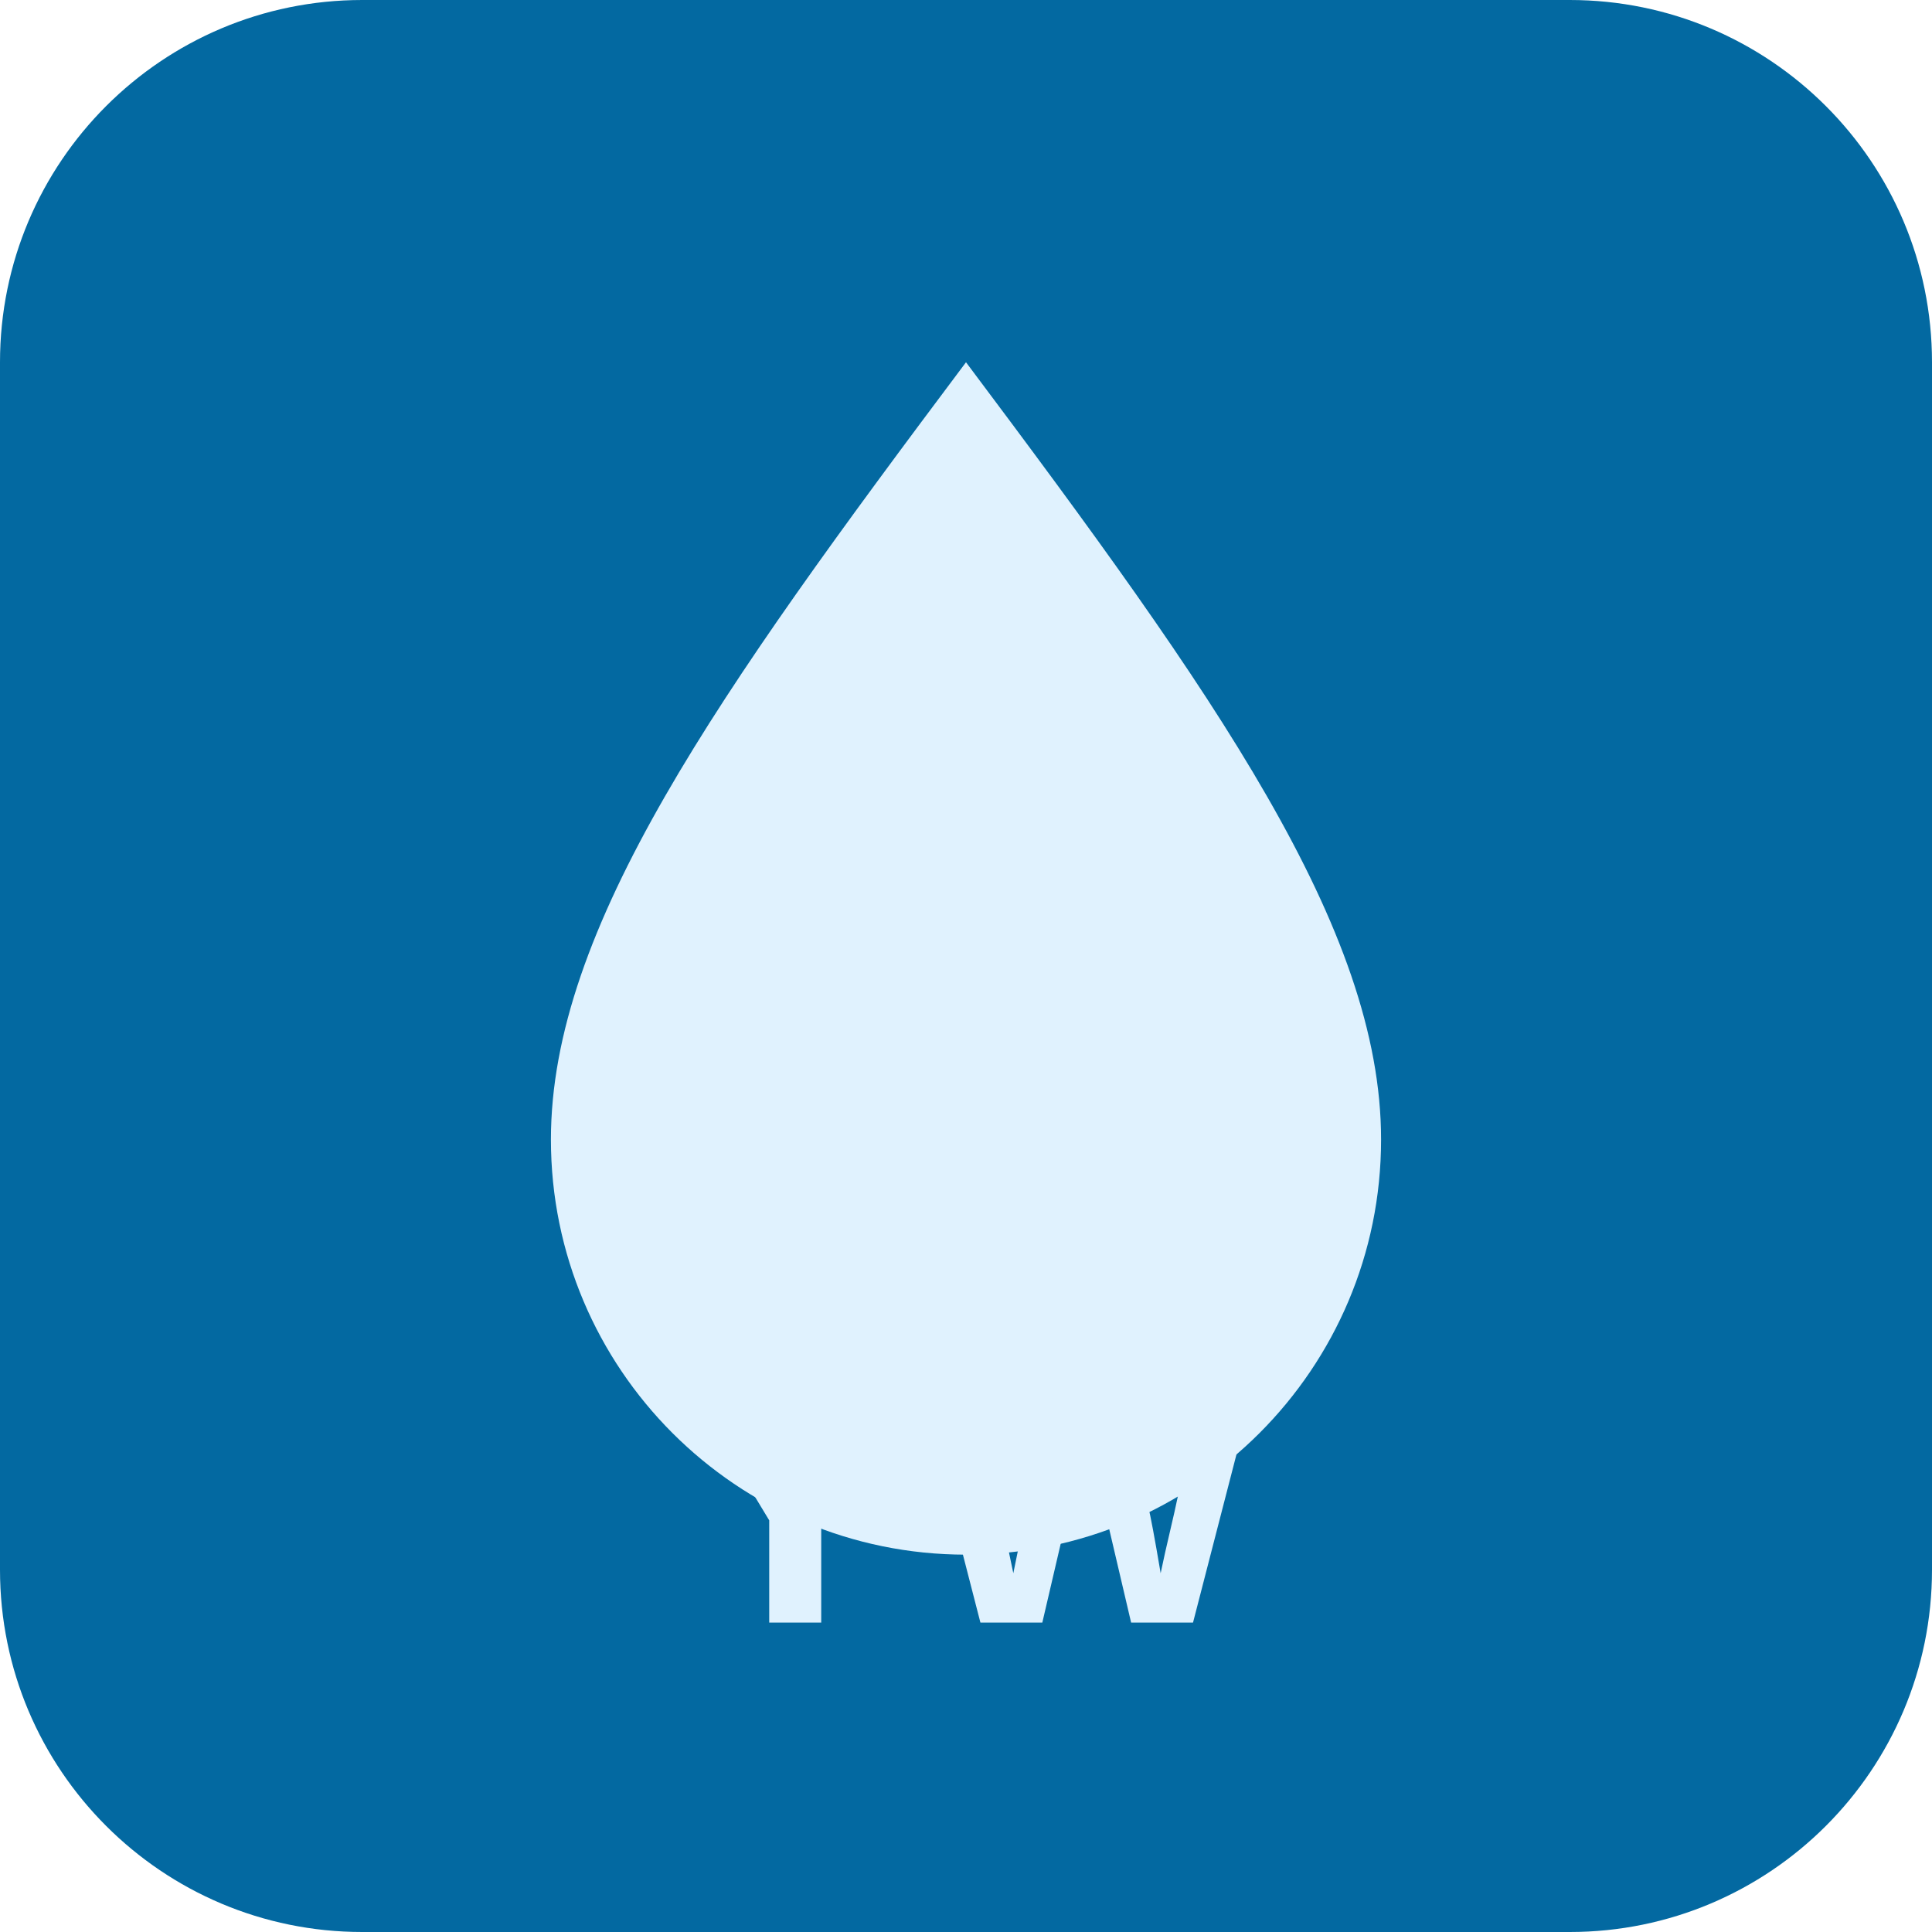
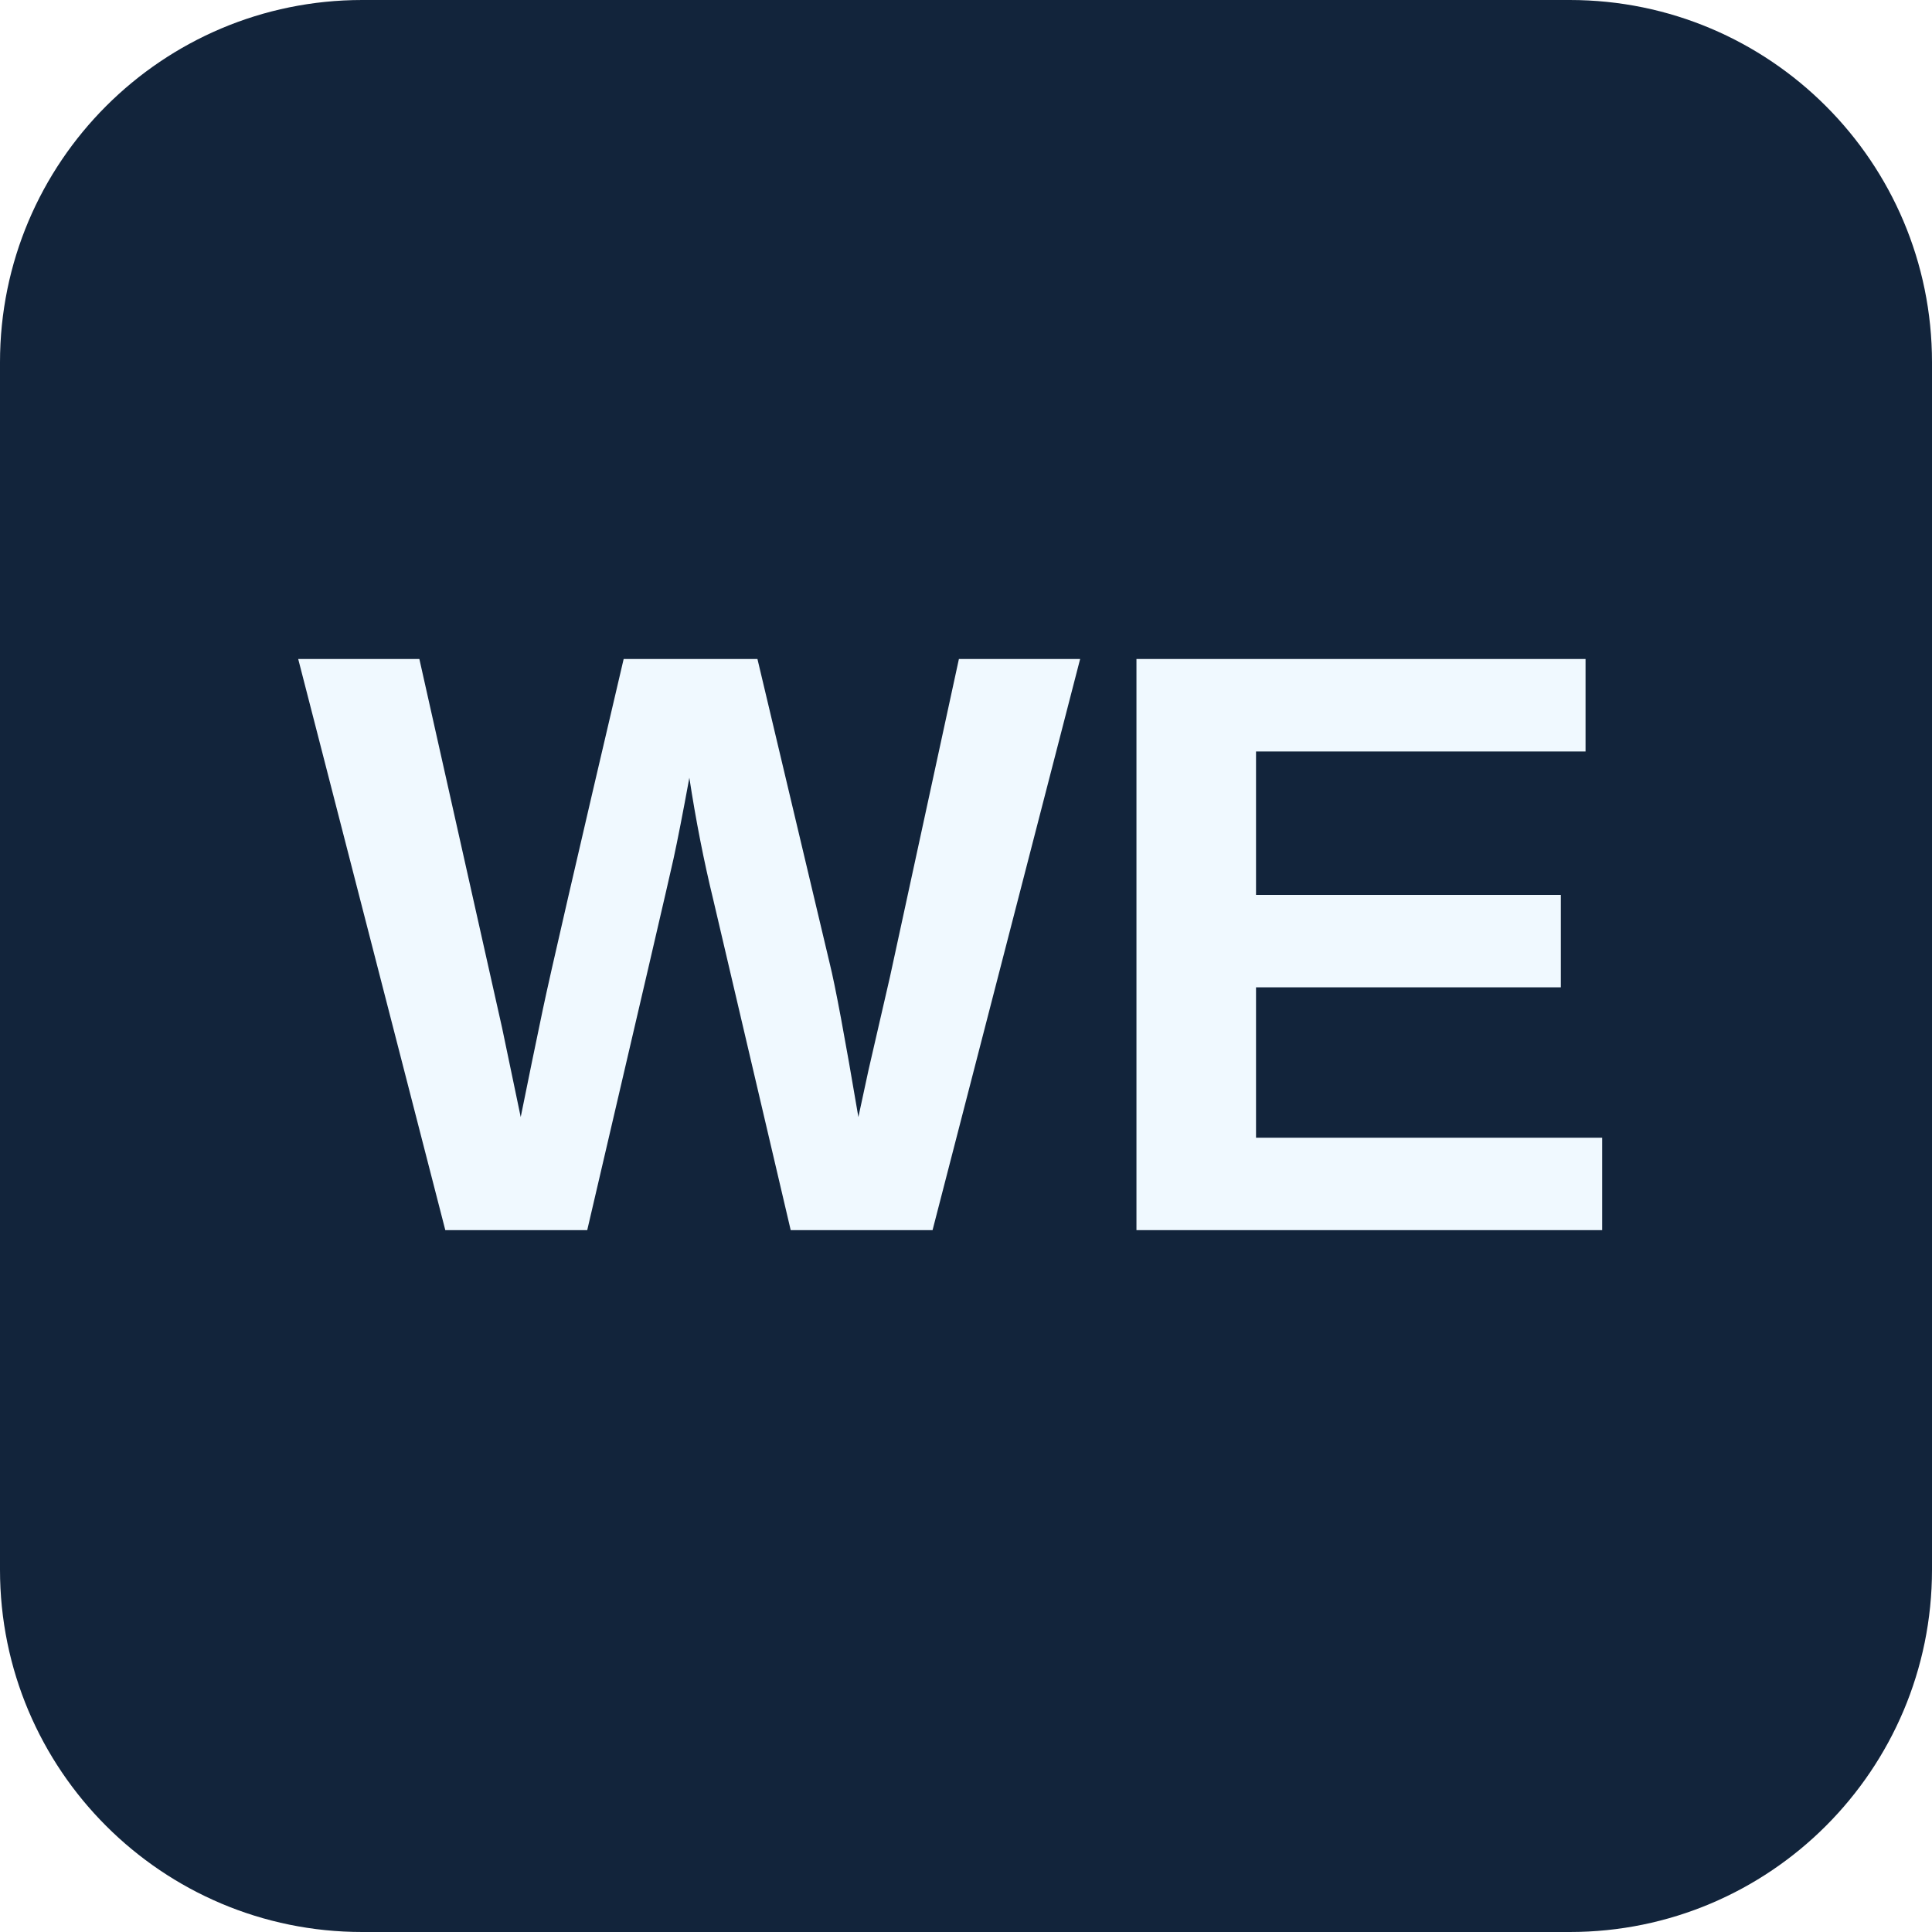
<svg xmlns="http://www.w3.org/2000/svg" viewBox="0 0 512 512" width="512" height="512">
-   <rect width="512" height="512" rx="96" fill="#0369a1" />
-   <path d="M256 96c-66 88-110 150-110 206a110 110 0 0 0 220 0c0-56-44-118-110-206z" fill="#e0f2fe" />
-   <text x="256" y="430" font-family="Arial, sans-serif" font-size="96" font-weight="700" fill="#e0f2fe" text-anchor="middle">YW</text>
+   <rect width="512" height="512" rx="96" fill="#12243b" />
+   <text x="256" y="326" font-family="Arial, sans-serif" font-size="220" font-weight="700" fill="#f0f9ff" text-anchor="middle">WE</text>
</svg>
